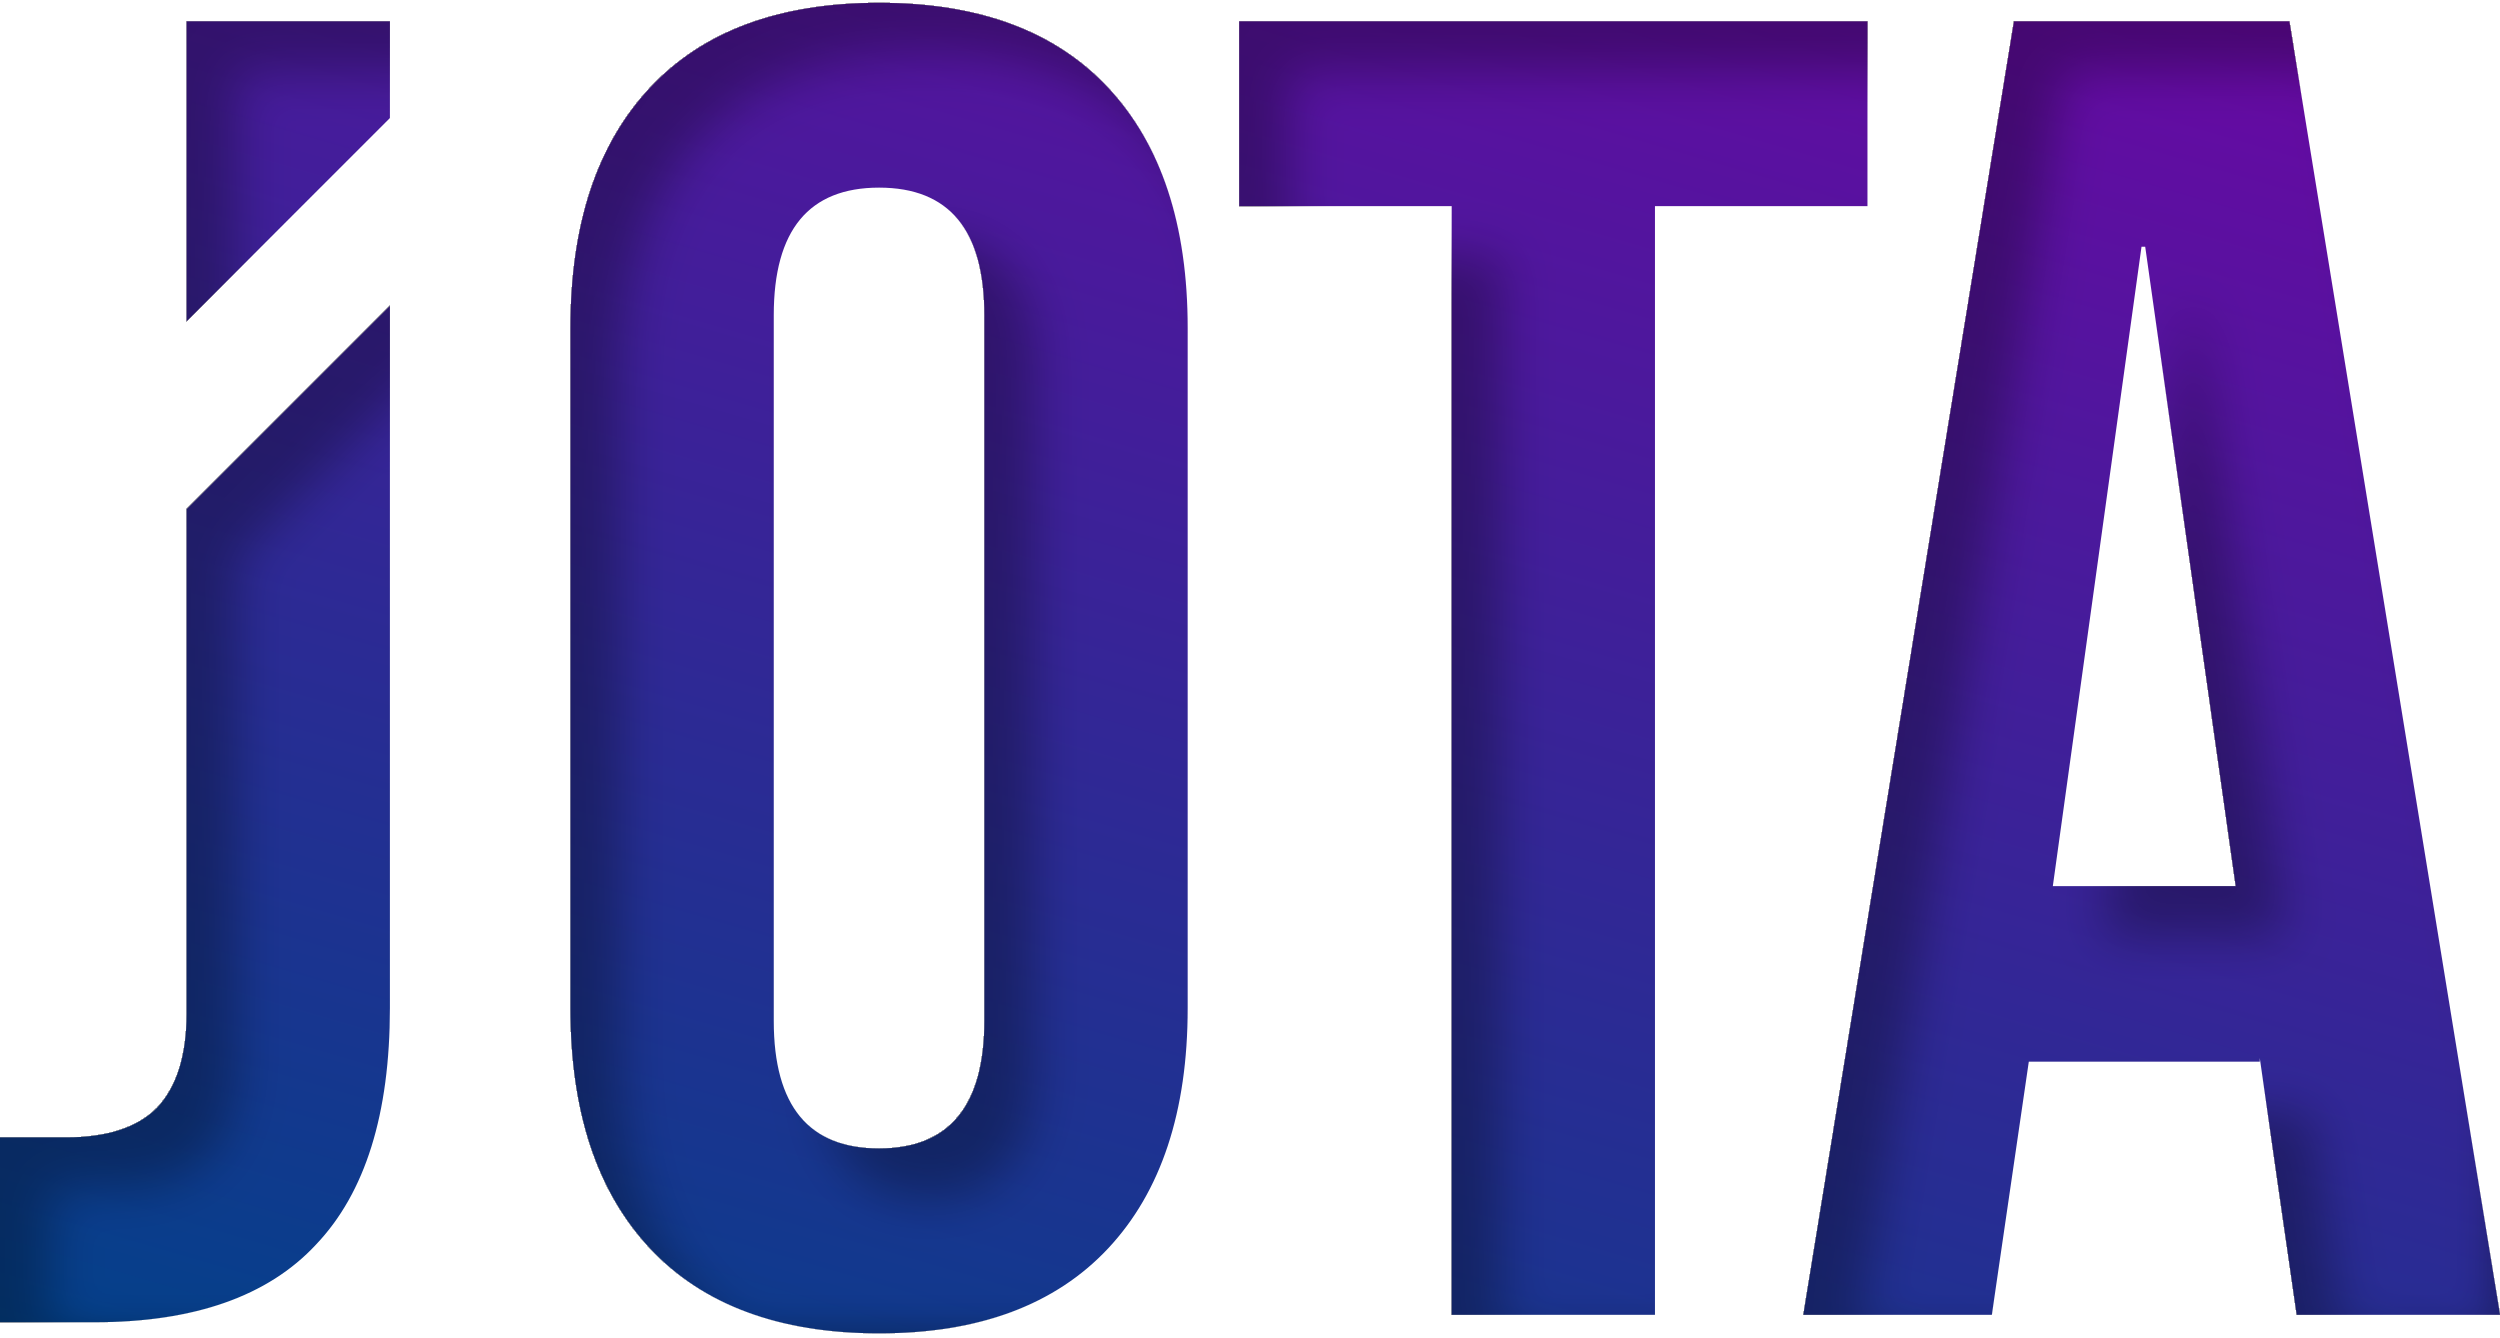
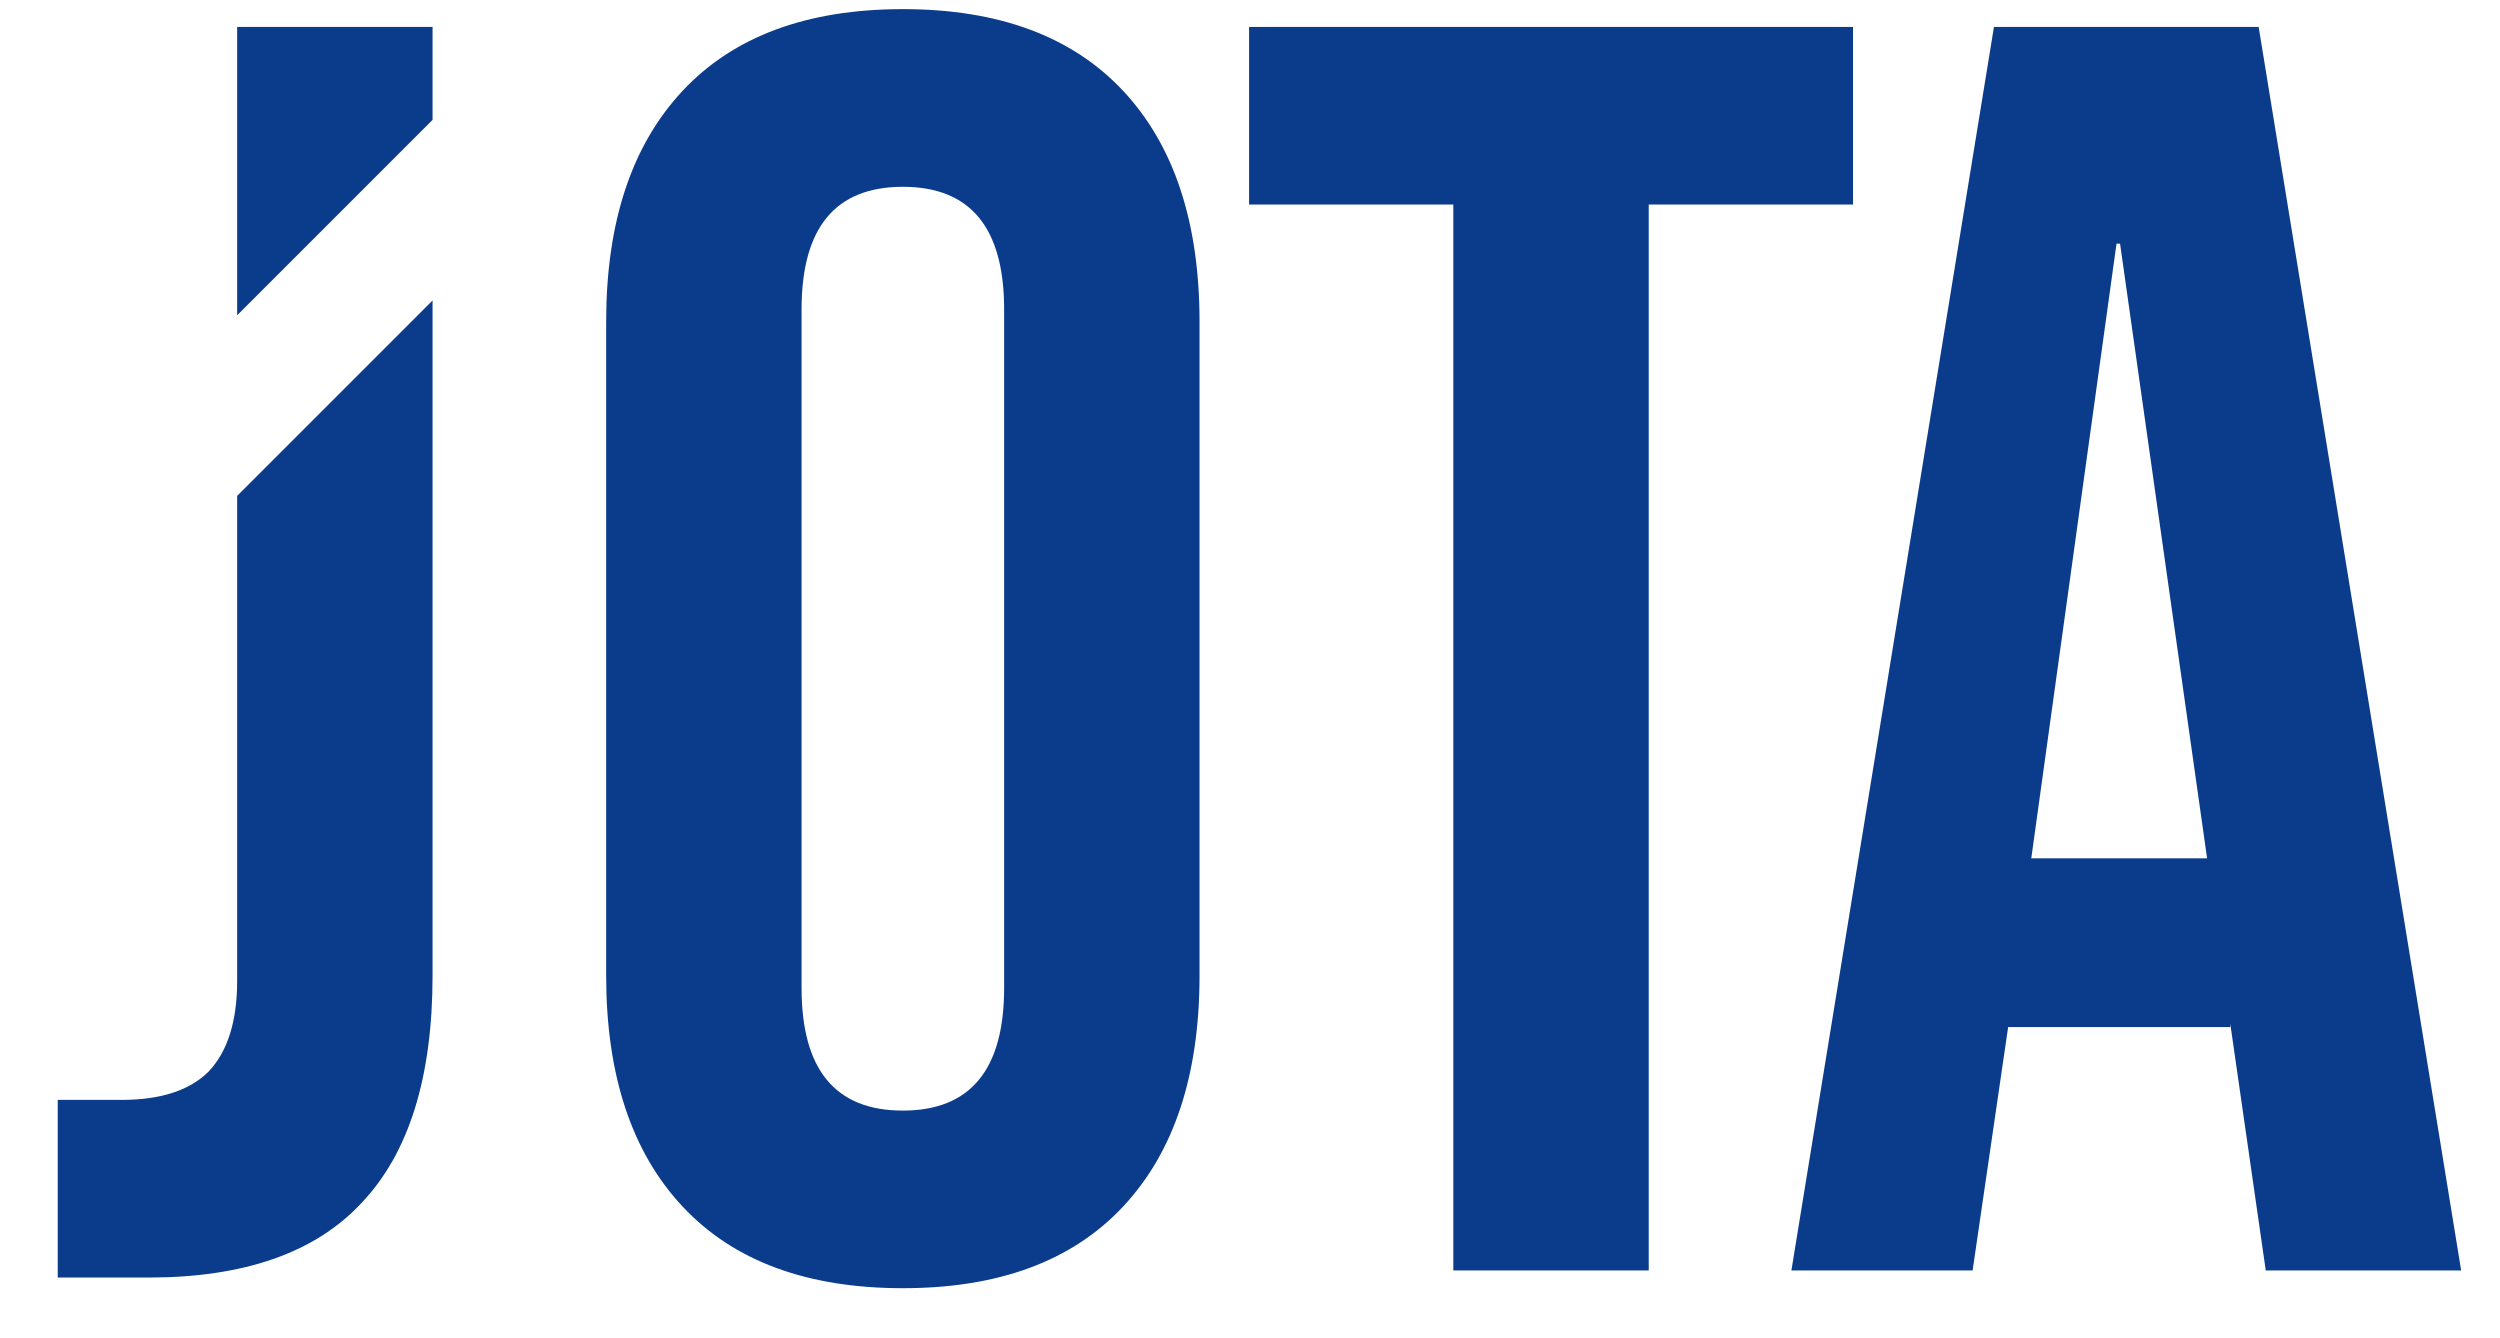
- <svg xmlns="http://www.w3.org/2000/svg" width="200" height="107" viewBox="0 0 200 107" fill="none">
-   <g filter="url(#filter0_i)">
-     <path fill-rule="evenodd" clip-rule="evenodd" d="M70.327 106.664C62.344 106.664 56.234 104.397 51.996 99.864C47.758 95.33 45.64 88.924 45.64 80.646V26.245C45.64 17.967 47.758 11.561 51.996 7.028C56.234 2.494 62.344 0.228 70.327 0.228C78.31 0.228 84.42 2.494 88.658 7.028C92.895 11.561 95.014 17.967 95.014 26.245V80.646C95.014 88.924 92.895 95.33 88.658 99.864C84.42 104.397 78.31 106.664 70.327 106.664ZM70.327 91.881C75.944 91.881 78.753 88.481 78.753 81.681V25.21C78.753 18.41 75.944 15.01 70.327 15.01C64.709 15.01 61.901 18.41 61.901 25.21V81.681C61.901 88.481 64.709 91.881 70.327 91.881ZM7.539 105.777C4.583 105.777 1.94935e-05 105.777 1.94935e-05 105.777V90.994C1.94935e-05 90.994 3.351 90.994 5.322 90.994C8.574 90.994 10.989 90.206 12.565 88.629C14.142 86.954 14.931 84.44 14.931 81.09V40.73L31.192 24.469V80.646C31.192 89.122 29.221 95.429 25.279 99.568C21.435 103.707 15.522 105.777 7.539 105.777ZM31.192 9.443V1.706H14.931V25.704L31.192 9.443ZM116.135 16.489H99.135V1.706H149.397V16.489H132.397V105.186H116.135V16.489ZM161.121 1.706H183.148L200 105.186H183.739L180.782 84.638V84.933H162.304L159.347 105.186H144.269L161.121 1.706ZM178.861 70.889L171.617 19.741H171.321L164.226 70.889H178.861Z" fill="url(#paint0_linear)" />
-   </g>
-   <defs>
-     <filter id="filter0_i" x="0" y="0.228" width="204" height="110.436" filterUnits="userSpaceOnUse" color-interpolation-filters="sRGB">
-       <feFlood flood-opacity="0" result="BackgroundImageFix" />
-       <feBlend mode="normal" in="SourceGraphic" in2="BackgroundImageFix" result="shape" />
-       <feColorMatrix in="SourceAlpha" type="matrix" values="0 0 0 0 0 0 0 0 0 0 0 0 0 0 0 0 0 0 127 0" result="hardAlpha" />
-       <feOffset dx="4" dy="4" />
-       <feGaussianBlur stdDeviation="2" />
-       <feComposite in2="hardAlpha" operator="arithmetic" k2="-1" k3="1" />
-       <feColorMatrix type="matrix" values="0 0 0 0 0 0 0 0 0 0 0 0 0 0 0 0 0 0 0.3 0" />
-       <feBlend mode="normal" in2="shape" result="effect1_innerShadow" />
-     </filter>
-     <linearGradient id="paint0_linear" x1="128.357" y1="-30.17" x2="81.619" y2="129.819" gradientUnits="userSpaceOnUse">
-       <stop stop-color="#7203A6" />
-       <stop offset="1" stop-color="#03418A" />
-     </linearGradient>
-   </defs>
+ <svg xmlns="http://www.w3.org/2000/svg" width="43" height="23" viewBox="0 0 43 23" fill="none">
+   <path fill-rule="evenodd" clip-rule="evenodd" d="M15.529 22.157C13.879 22.157 12.616 21.689 11.74 20.752C10.864 19.815 10.426 18.491 10.426 16.779V5.535C10.426 3.824 10.864 2.5 11.74 1.563C12.616 0.626 13.879 0.157 15.529 0.157C17.179 0.157 18.442 0.626 19.318 1.563C20.194 2.5 20.632 3.824 20.632 5.535V16.779C20.632 18.491 20.194 19.815 19.318 20.752C18.442 21.689 17.179 22.157 15.529 22.157ZM15.529 19.102C16.69 19.102 17.271 18.399 17.271 16.993V5.321C17.271 3.916 16.69 3.213 15.529 3.213C14.368 3.213 13.787 3.916 13.787 5.321V16.993C13.787 18.399 14.368 19.102 15.529 19.102ZM2.551 21.974C1.94 21.974 0.993 21.974 0.993 21.974V18.918C0.993 18.918 1.685 18.918 2.093 18.918C2.765 18.918 3.264 18.755 3.59 18.429C3.916 18.083 4.079 17.564 4.079 16.871V8.529L7.44 5.168V16.779C7.44 18.531 7.032 19.835 6.218 20.691C5.423 21.546 4.201 21.974 2.551 21.974ZM7.44 2.062V0.463H4.079V5.423L7.44 2.062ZM24.997 3.518H21.484V0.463H31.872V3.518H28.358V21.852H24.997V3.518ZM34.296 0.463H38.849L42.332 21.852H38.971L38.36 17.604V17.666H34.54L33.929 21.852H30.812L34.296 0.463ZM37.962 14.763L36.465 4.191H36.404L34.938 14.763H37.962Z" fill="#0B3C8C" />
</svg>
